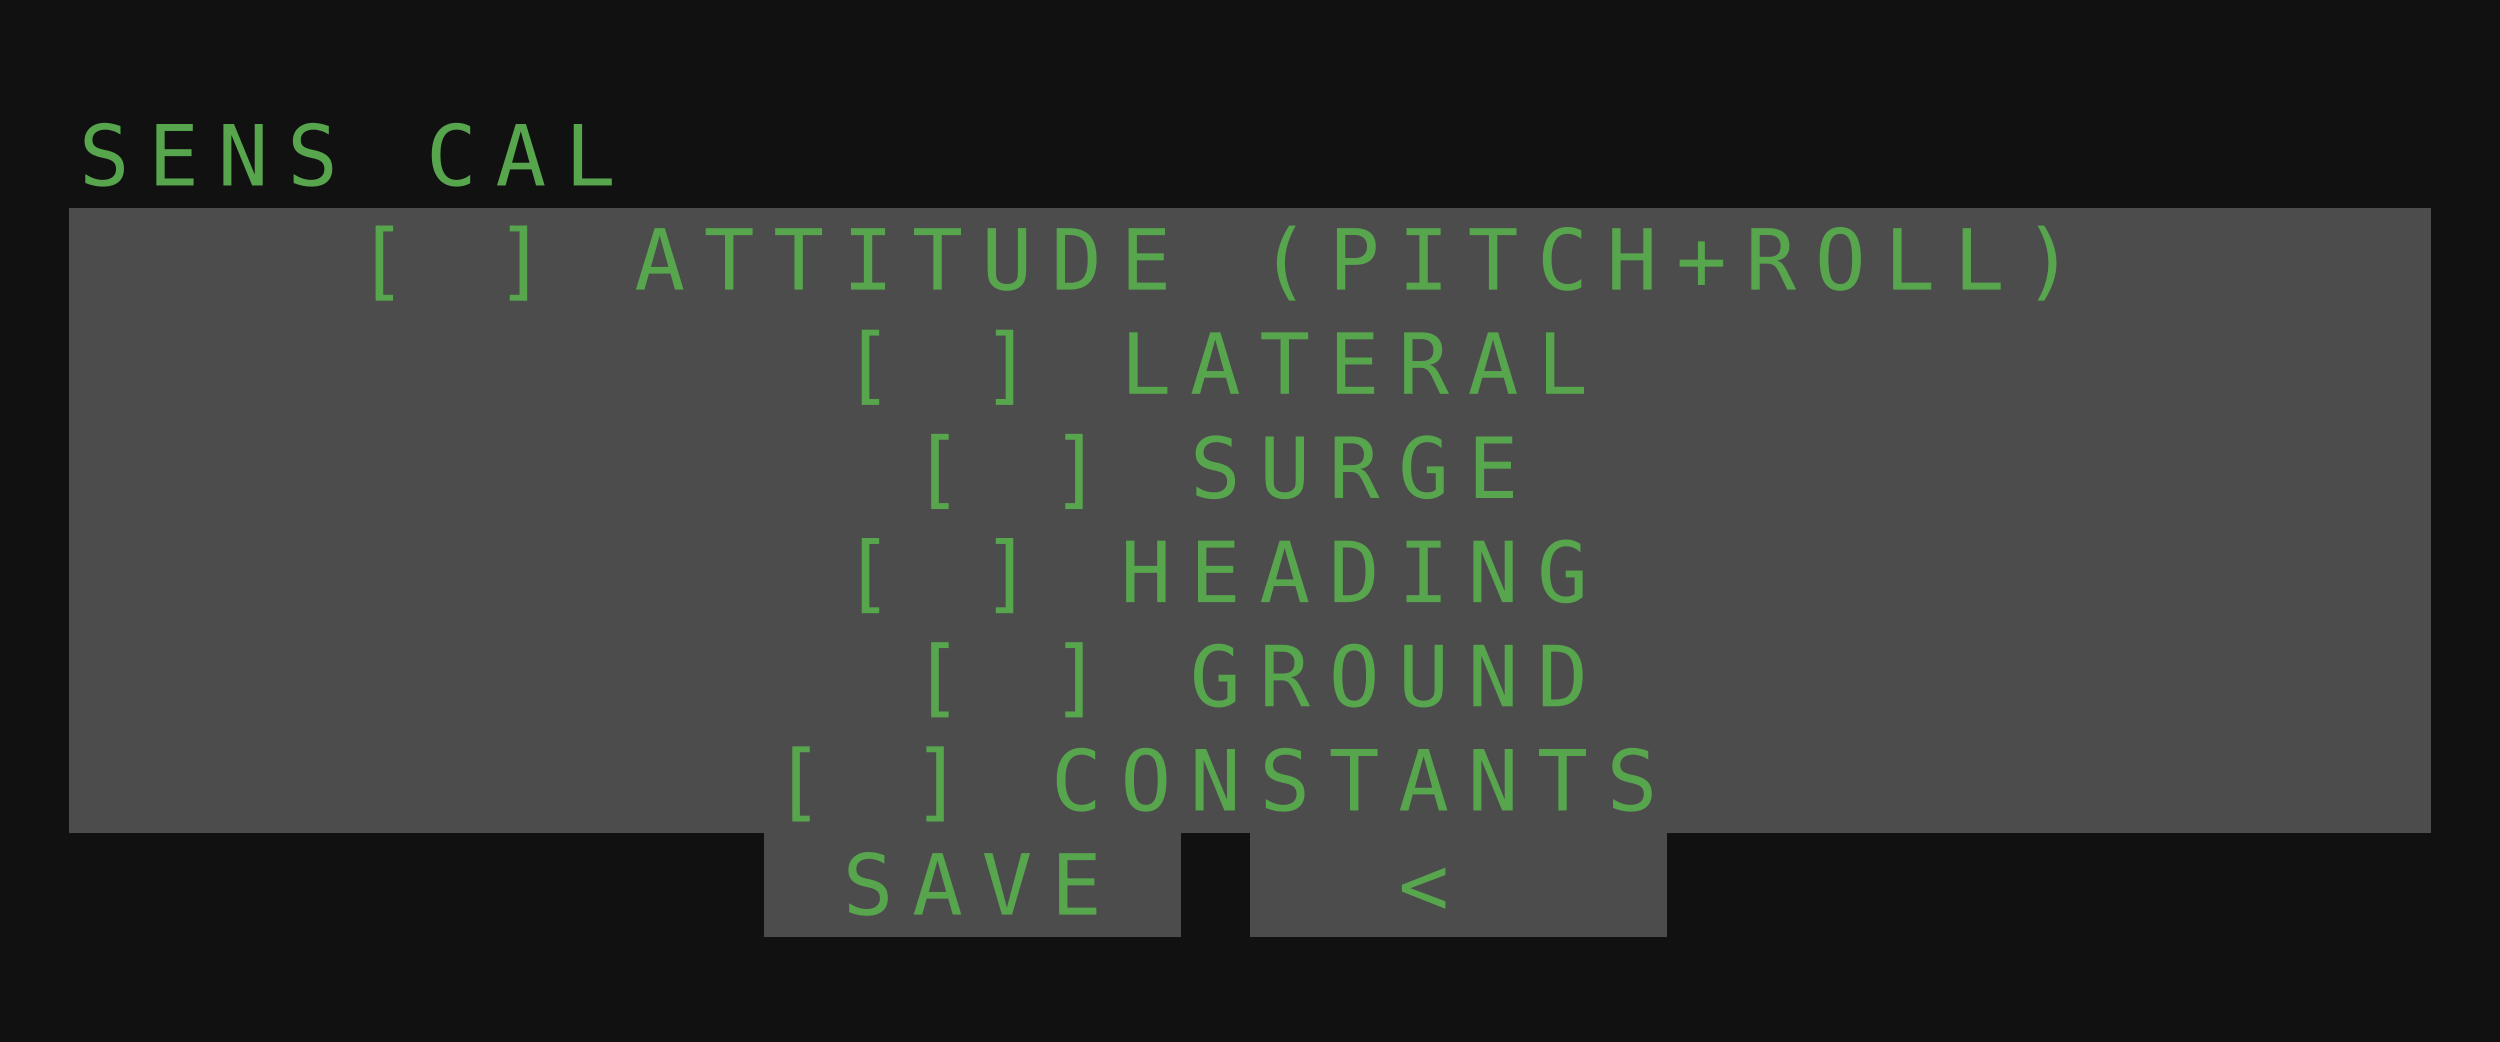
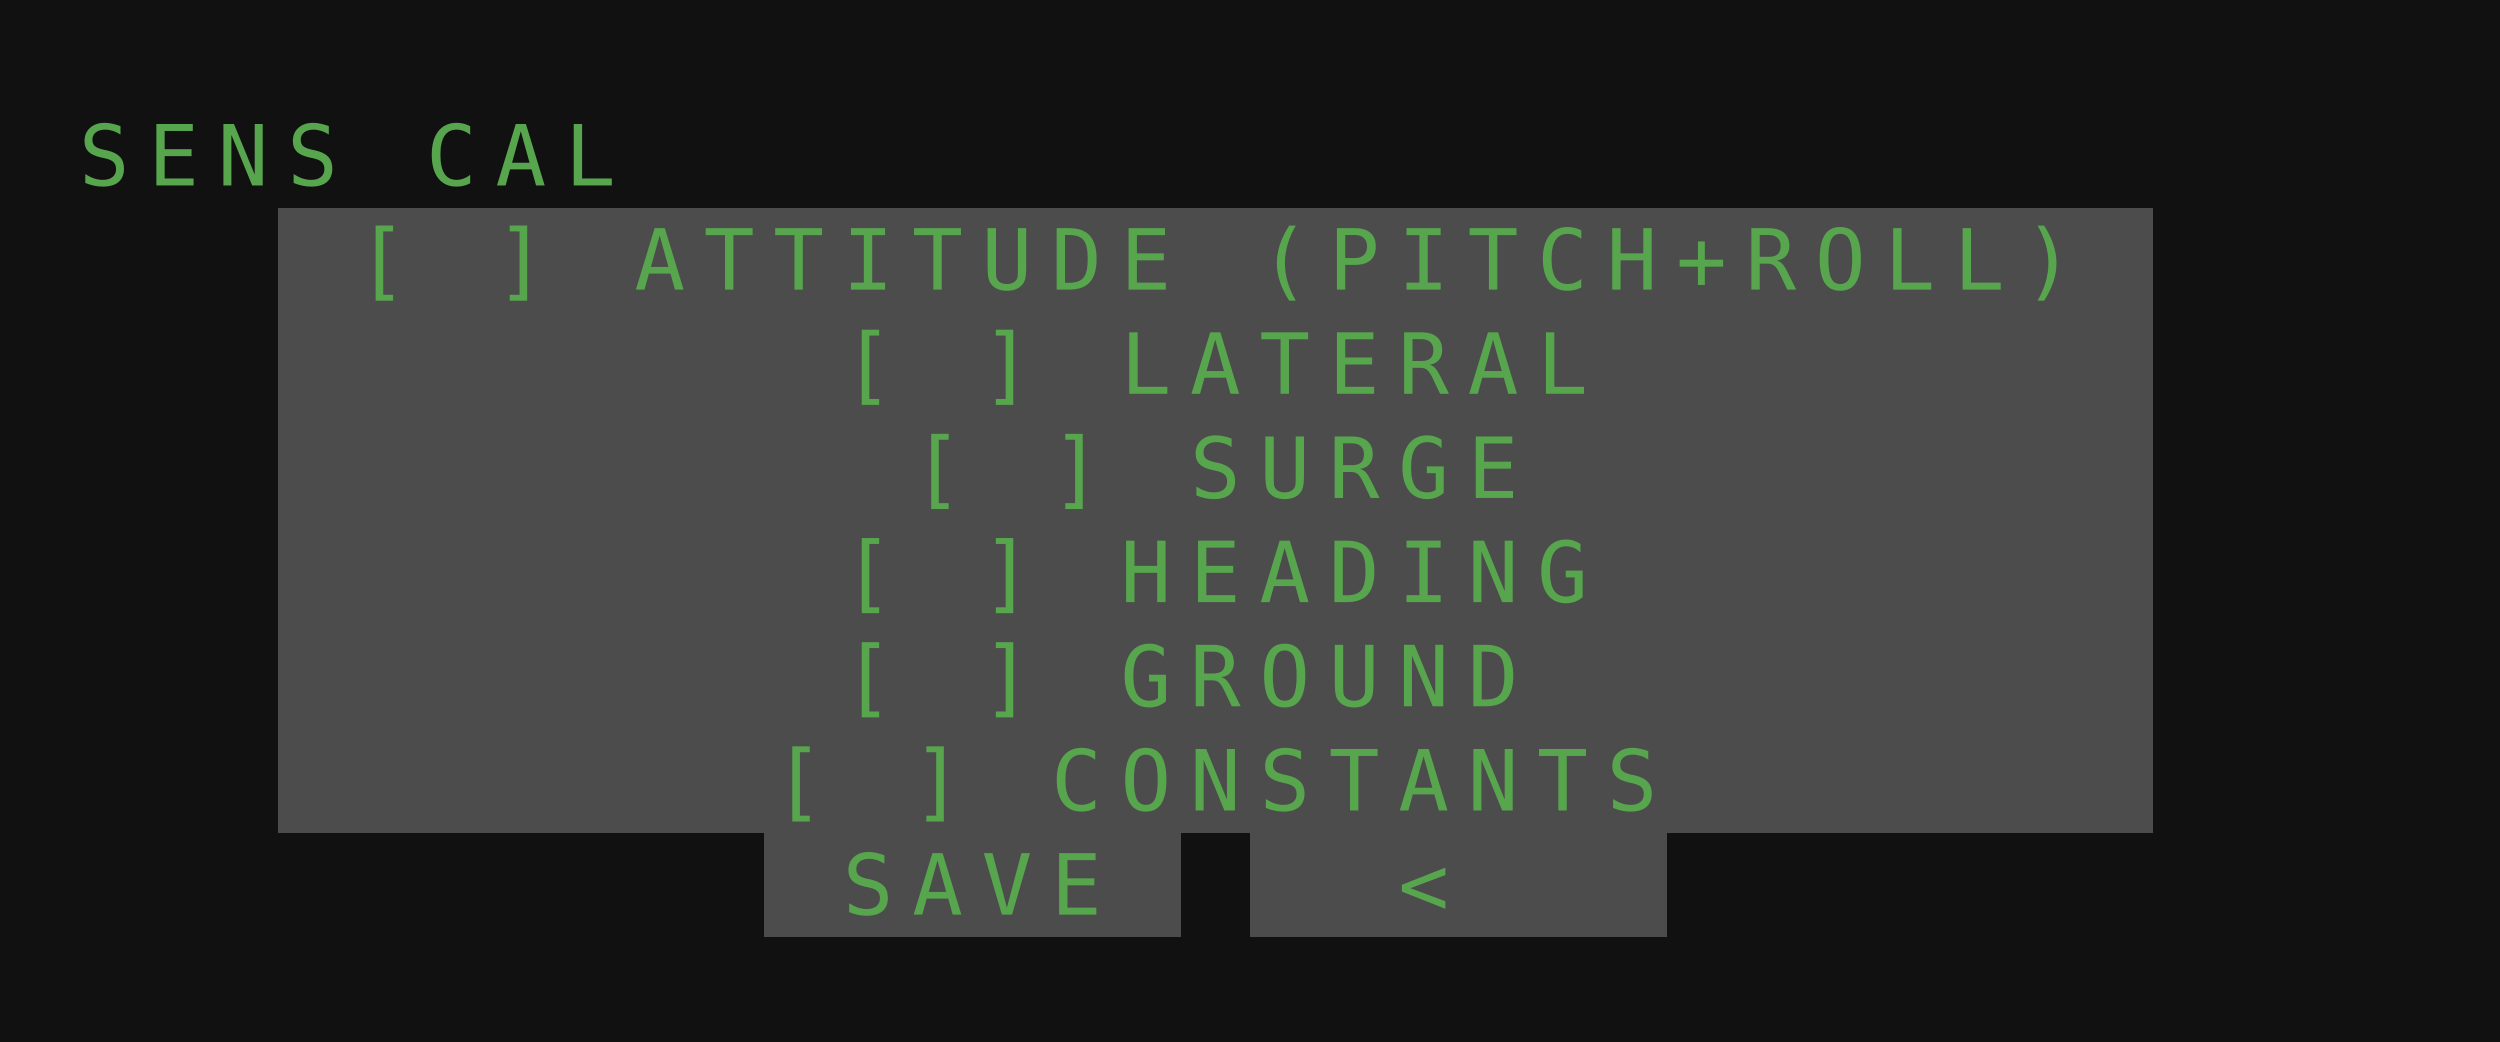
<svg xmlns="http://www.w3.org/2000/svg" width="504" height="210" viewBox="0 0 504 210" font-family="'DejaVu Sans Mono','Consolas',monospace" shape-rendering="crispEdges">
  <rect x="0" y="0" width="504" height="210" fill="#111111" />
  <rect x="0" y="0" width="504" height="21" fill="#111111" />
  <rect x="0" y="21" width="504" height="21" fill="#111111" />
-   <rect x="0" y="42" width="14" height="21" fill="#111111" />
-   <rect x="14" y="42" width="476" height="21" fill="#4c4c4c" />
-   <rect x="490" y="42" width="14" height="21" fill="#111111" />
-   <rect x="0" y="63" width="14" height="21" fill="#111111" />
-   <rect x="14" y="63" width="476" height="21" fill="#4c4c4c" />
-   <rect x="490" y="63" width="14" height="21" fill="#111111" />
-   <rect x="0" y="84" width="14" height="21" fill="#111111" />
-   <rect x="14" y="84" width="476" height="21" fill="#4c4c4c" />
-   <rect x="490" y="84" width="14" height="21" fill="#111111" />
-   <rect x="0" y="105" width="14" height="21" fill="#111111" />
-   <rect x="14" y="105" width="476" height="21" fill="#4c4c4c" />
-   <rect x="490" y="105" width="14" height="21" fill="#111111" />
-   <rect x="0" y="126" width="14" height="21" fill="#111111" />
-   <rect x="14" y="126" width="476" height="21" fill="#4c4c4c" />
-   <rect x="490" y="126" width="14" height="21" fill="#111111" />
-   <rect x="0" y="147" width="14" height="21" fill="#111111" />
-   <rect x="14" y="147" width="476" height="21" fill="#4c4c4c" />
-   <rect x="490" y="147" width="14" height="21" fill="#111111" />
+   <rect x="0" y="42" width="56" height="21" fill="#111111" />
+   <rect x="56" y="42" width="378" height="21" fill="#4c4c4c" />
+   <rect x="434" y="42" width="70" height="21" fill="#111111" />
+   <rect x="0" y="63" width="56" height="21" fill="#111111" />
+   <rect x="56" y="63" width="378" height="21" fill="#4c4c4c" />
+   <rect x="434" y="63" width="70" height="21" fill="#111111" />
+   <rect x="0" y="84" width="56" height="21" fill="#111111" />
+   <rect x="56" y="84" width="378" height="21" fill="#4c4c4c" />
+   <rect x="434" y="84" width="70" height="21" fill="#111111" />
+   <rect x="0" y="105" width="56" height="21" fill="#111111" />
+   <rect x="56" y="105" width="378" height="21" fill="#4c4c4c" />
+   <rect x="434" y="105" width="70" height="21" fill="#111111" />
+   <rect x="0" y="126" width="56" height="21" fill="#111111" />
+   <rect x="56" y="126" width="378" height="21" fill="#4c4c4c" />
+   <rect x="434" y="126" width="70" height="21" fill="#111111" />
+   <rect x="0" y="147" width="56" height="21" fill="#111111" />
+   <rect x="56" y="147" width="378" height="21" fill="#4c4c4c" />
+   <rect x="434" y="147" width="70" height="21" fill="#111111" />
  <rect x="0" y="168" width="154" height="21" fill="#111111" />
  <rect x="154" y="168" width="84" height="21" fill="#4c4c4c" />
  <rect x="238" y="168" width="14" height="21" fill="#111111" />
  <rect x="252" y="168" width="84" height="21" fill="#4c4c4c" />
  <rect x="336" y="168" width="168" height="21" fill="#111111" />
  <rect x="0" y="189" width="504" height="21" fill="#111111" />
  <text x="21" y="31.5" fill="#57a64e" font-size="17" text-anchor="middle" dominant-baseline="central">S</text>
  <text x="35" y="31.5" fill="#57a64e" font-size="17" text-anchor="middle" dominant-baseline="central">E</text>
  <text x="49" y="31.5" fill="#57a64e" font-size="17" text-anchor="middle" dominant-baseline="central">N</text>
  <text x="63" y="31.5" fill="#57a64e" font-size="17" text-anchor="middle" dominant-baseline="central">S</text>
  <text x="91" y="31.5" fill="#57a64e" font-size="17" text-anchor="middle" dominant-baseline="central">C</text>
  <text x="105" y="31.5" fill="#57a64e" font-size="17" text-anchor="middle" dominant-baseline="central">A</text>
  <text x="119" y="31.5" fill="#57a64e" font-size="17" text-anchor="middle" dominant-baseline="central">L</text>
  <text x="77" y="52.5" fill="#57a64e" font-size="17" text-anchor="middle" dominant-baseline="central">[</text>
  <text x="105" y="52.5" fill="#57a64e" font-size="17" text-anchor="middle" dominant-baseline="central">]</text>
  <text x="133" y="52.5" fill="#57a64e" font-size="17" text-anchor="middle" dominant-baseline="central">A</text>
  <text x="147" y="52.5" fill="#57a64e" font-size="17" text-anchor="middle" dominant-baseline="central">T</text>
  <text x="161" y="52.5" fill="#57a64e" font-size="17" text-anchor="middle" dominant-baseline="central">T</text>
  <text x="175" y="52.5" fill="#57a64e" font-size="17" text-anchor="middle" dominant-baseline="central">I</text>
  <text x="189" y="52.5" fill="#57a64e" font-size="17" text-anchor="middle" dominant-baseline="central">T</text>
  <text x="203" y="52.5" fill="#57a64e" font-size="17" text-anchor="middle" dominant-baseline="central">U</text>
  <text x="217" y="52.5" fill="#57a64e" font-size="17" text-anchor="middle" dominant-baseline="central">D</text>
  <text x="231" y="52.5" fill="#57a64e" font-size="17" text-anchor="middle" dominant-baseline="central">E</text>
  <text x="259" y="52.5" fill="#57a64e" font-size="17" text-anchor="middle" dominant-baseline="central">(</text>
  <text x="273" y="52.5" fill="#57a64e" font-size="17" text-anchor="middle" dominant-baseline="central">P</text>
  <text x="287" y="52.5" fill="#57a64e" font-size="17" text-anchor="middle" dominant-baseline="central">I</text>
  <text x="301" y="52.5" fill="#57a64e" font-size="17" text-anchor="middle" dominant-baseline="central">T</text>
  <text x="315" y="52.5" fill="#57a64e" font-size="17" text-anchor="middle" dominant-baseline="central">C</text>
  <text x="329" y="52.5" fill="#57a64e" font-size="17" text-anchor="middle" dominant-baseline="central">H</text>
  <text x="343" y="52.5" fill="#57a64e" font-size="17" text-anchor="middle" dominant-baseline="central">+</text>
  <text x="357" y="52.5" fill="#57a64e" font-size="17" text-anchor="middle" dominant-baseline="central">R</text>
  <text x="371" y="52.5" fill="#57a64e" font-size="17" text-anchor="middle" dominant-baseline="central">O</text>
  <text x="385" y="52.5" fill="#57a64e" font-size="17" text-anchor="middle" dominant-baseline="central">L</text>
  <text x="399" y="52.5" fill="#57a64e" font-size="17" text-anchor="middle" dominant-baseline="central">L</text>
  <text x="413" y="52.5" fill="#57a64e" font-size="17" text-anchor="middle" dominant-baseline="central">)</text>
  <text x="175" y="73.5" fill="#57a64e" font-size="17" text-anchor="middle" dominant-baseline="central">[</text>
  <text x="203" y="73.5" fill="#57a64e" font-size="17" text-anchor="middle" dominant-baseline="central">]</text>
  <text x="231" y="73.5" fill="#57a64e" font-size="17" text-anchor="middle" dominant-baseline="central">L</text>
  <text x="245" y="73.5" fill="#57a64e" font-size="17" text-anchor="middle" dominant-baseline="central">A</text>
  <text x="259" y="73.5" fill="#57a64e" font-size="17" text-anchor="middle" dominant-baseline="central">T</text>
  <text x="273" y="73.5" fill="#57a64e" font-size="17" text-anchor="middle" dominant-baseline="central">E</text>
  <text x="287" y="73.5" fill="#57a64e" font-size="17" text-anchor="middle" dominant-baseline="central">R</text>
  <text x="301" y="73.5" fill="#57a64e" font-size="17" text-anchor="middle" dominant-baseline="central">A</text>
  <text x="315" y="73.5" fill="#57a64e" font-size="17" text-anchor="middle" dominant-baseline="central">L</text>
  <text x="189" y="94.5" fill="#57a64e" font-size="17" text-anchor="middle" dominant-baseline="central">[</text>
  <text x="217" y="94.5" fill="#57a64e" font-size="17" text-anchor="middle" dominant-baseline="central">]</text>
  <text x="245" y="94.5" fill="#57a64e" font-size="17" text-anchor="middle" dominant-baseline="central">S</text>
  <text x="259" y="94.5" fill="#57a64e" font-size="17" text-anchor="middle" dominant-baseline="central">U</text>
  <text x="273" y="94.5" fill="#57a64e" font-size="17" text-anchor="middle" dominant-baseline="central">R</text>
  <text x="287" y="94.5" fill="#57a64e" font-size="17" text-anchor="middle" dominant-baseline="central">G</text>
  <text x="301" y="94.5" fill="#57a64e" font-size="17" text-anchor="middle" dominant-baseline="central">E</text>
  <text x="175" y="115.5" fill="#57a64e" font-size="17" text-anchor="middle" dominant-baseline="central">[</text>
  <text x="203" y="115.5" fill="#57a64e" font-size="17" text-anchor="middle" dominant-baseline="central">]</text>
  <text x="231" y="115.5" fill="#57a64e" font-size="17" text-anchor="middle" dominant-baseline="central">H</text>
  <text x="245" y="115.5" fill="#57a64e" font-size="17" text-anchor="middle" dominant-baseline="central">E</text>
  <text x="259" y="115.5" fill="#57a64e" font-size="17" text-anchor="middle" dominant-baseline="central">A</text>
  <text x="273" y="115.5" fill="#57a64e" font-size="17" text-anchor="middle" dominant-baseline="central">D</text>
  <text x="287" y="115.5" fill="#57a64e" font-size="17" text-anchor="middle" dominant-baseline="central">I</text>
  <text x="301" y="115.5" fill="#57a64e" font-size="17" text-anchor="middle" dominant-baseline="central">N</text>
  <text x="315" y="115.5" fill="#57a64e" font-size="17" text-anchor="middle" dominant-baseline="central">G</text>
-   <text x="189" y="136.5" fill="#57a64e" font-size="17" text-anchor="middle" dominant-baseline="central">[</text>
-   <text x="217" y="136.5" fill="#57a64e" font-size="17" text-anchor="middle" dominant-baseline="central">]</text>
-   <text x="245" y="136.5" fill="#57a64e" font-size="17" text-anchor="middle" dominant-baseline="central">G</text>
-   <text x="259" y="136.5" fill="#57a64e" font-size="17" text-anchor="middle" dominant-baseline="central">R</text>
-   <text x="273" y="136.5" fill="#57a64e" font-size="17" text-anchor="middle" dominant-baseline="central">O</text>
-   <text x="287" y="136.5" fill="#57a64e" font-size="17" text-anchor="middle" dominant-baseline="central">U</text>
-   <text x="301" y="136.5" fill="#57a64e" font-size="17" text-anchor="middle" dominant-baseline="central">N</text>
-   <text x="315" y="136.5" fill="#57a64e" font-size="17" text-anchor="middle" dominant-baseline="central">D</text>
+   <text x="175" y="136.5" fill="#57a64e" font-size="17" text-anchor="middle" dominant-baseline="central">[</text>
+   <text x="203" y="136.5" fill="#57a64e" font-size="17" text-anchor="middle" dominant-baseline="central">]</text>
+   <text x="231" y="136.5" fill="#57a64e" font-size="17" text-anchor="middle" dominant-baseline="central">G</text>
+   <text x="245" y="136.5" fill="#57a64e" font-size="17" text-anchor="middle" dominant-baseline="central">R</text>
+   <text x="259" y="136.5" fill="#57a64e" font-size="17" text-anchor="middle" dominant-baseline="central">O</text>
+   <text x="273" y="136.5" fill="#57a64e" font-size="17" text-anchor="middle" dominant-baseline="central">U</text>
+   <text x="287" y="136.5" fill="#57a64e" font-size="17" text-anchor="middle" dominant-baseline="central">N</text>
+   <text x="301" y="136.5" fill="#57a64e" font-size="17" text-anchor="middle" dominant-baseline="central">D</text>
  <text x="161" y="157.5" fill="#57a64e" font-size="17" text-anchor="middle" dominant-baseline="central">[</text>
  <text x="189" y="157.5" fill="#57a64e" font-size="17" text-anchor="middle" dominant-baseline="central">]</text>
  <text x="217" y="157.5" fill="#57a64e" font-size="17" text-anchor="middle" dominant-baseline="central">C</text>
  <text x="231" y="157.5" fill="#57a64e" font-size="17" text-anchor="middle" dominant-baseline="central">O</text>
  <text x="245" y="157.5" fill="#57a64e" font-size="17" text-anchor="middle" dominant-baseline="central">N</text>
  <text x="259" y="157.5" fill="#57a64e" font-size="17" text-anchor="middle" dominant-baseline="central">S</text>
  <text x="273" y="157.5" fill="#57a64e" font-size="17" text-anchor="middle" dominant-baseline="central">T</text>
  <text x="287" y="157.5" fill="#57a64e" font-size="17" text-anchor="middle" dominant-baseline="central">A</text>
  <text x="301" y="157.5" fill="#57a64e" font-size="17" text-anchor="middle" dominant-baseline="central">N</text>
  <text x="315" y="157.5" fill="#57a64e" font-size="17" text-anchor="middle" dominant-baseline="central">T</text>
  <text x="329" y="157.5" fill="#57a64e" font-size="17" text-anchor="middle" dominant-baseline="central">S</text>
  <text x="175" y="178.5" fill="#57a64e" font-size="17" text-anchor="middle" dominant-baseline="central">S</text>
  <text x="189" y="178.5" fill="#57a64e" font-size="17" text-anchor="middle" dominant-baseline="central">A</text>
  <text x="203" y="178.5" fill="#57a64e" font-size="17" text-anchor="middle" dominant-baseline="central">V</text>
  <text x="217" y="178.5" fill="#57a64e" font-size="17" text-anchor="middle" dominant-baseline="central">E</text>
  <text x="287" y="178.5" fill="#57a64e" font-size="17" text-anchor="middle" dominant-baseline="central">&lt;</text>
</svg>
